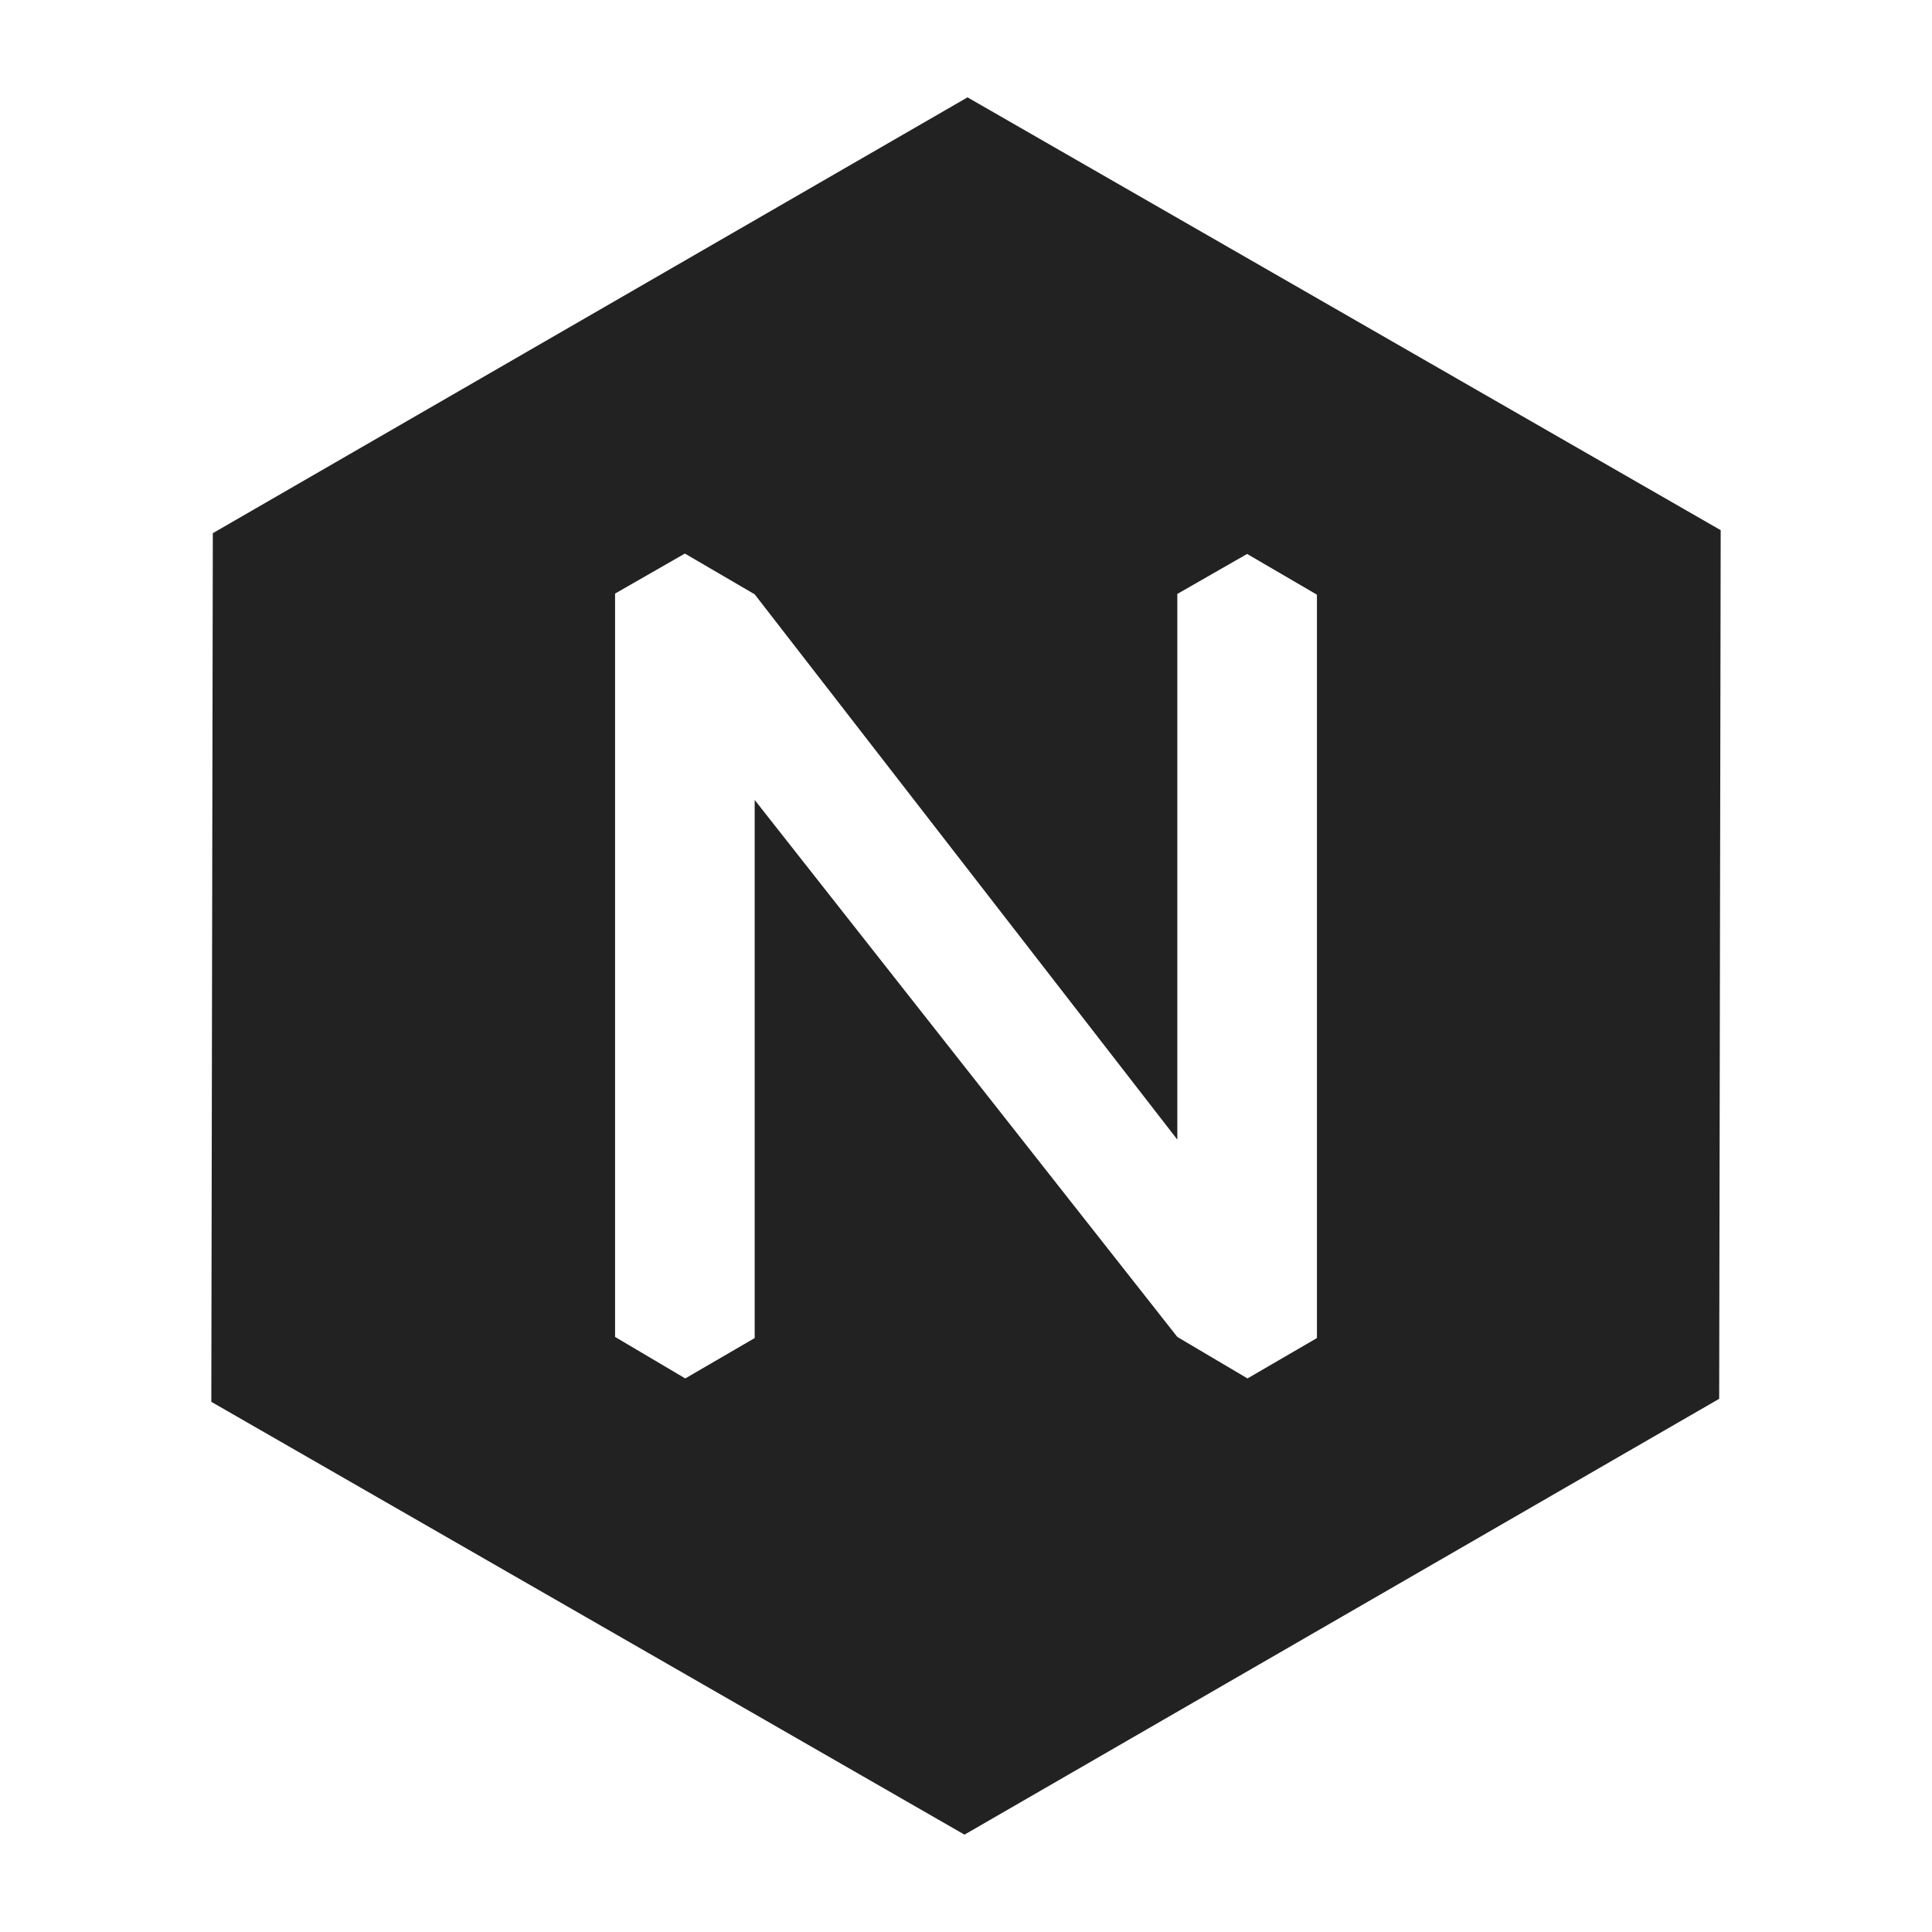
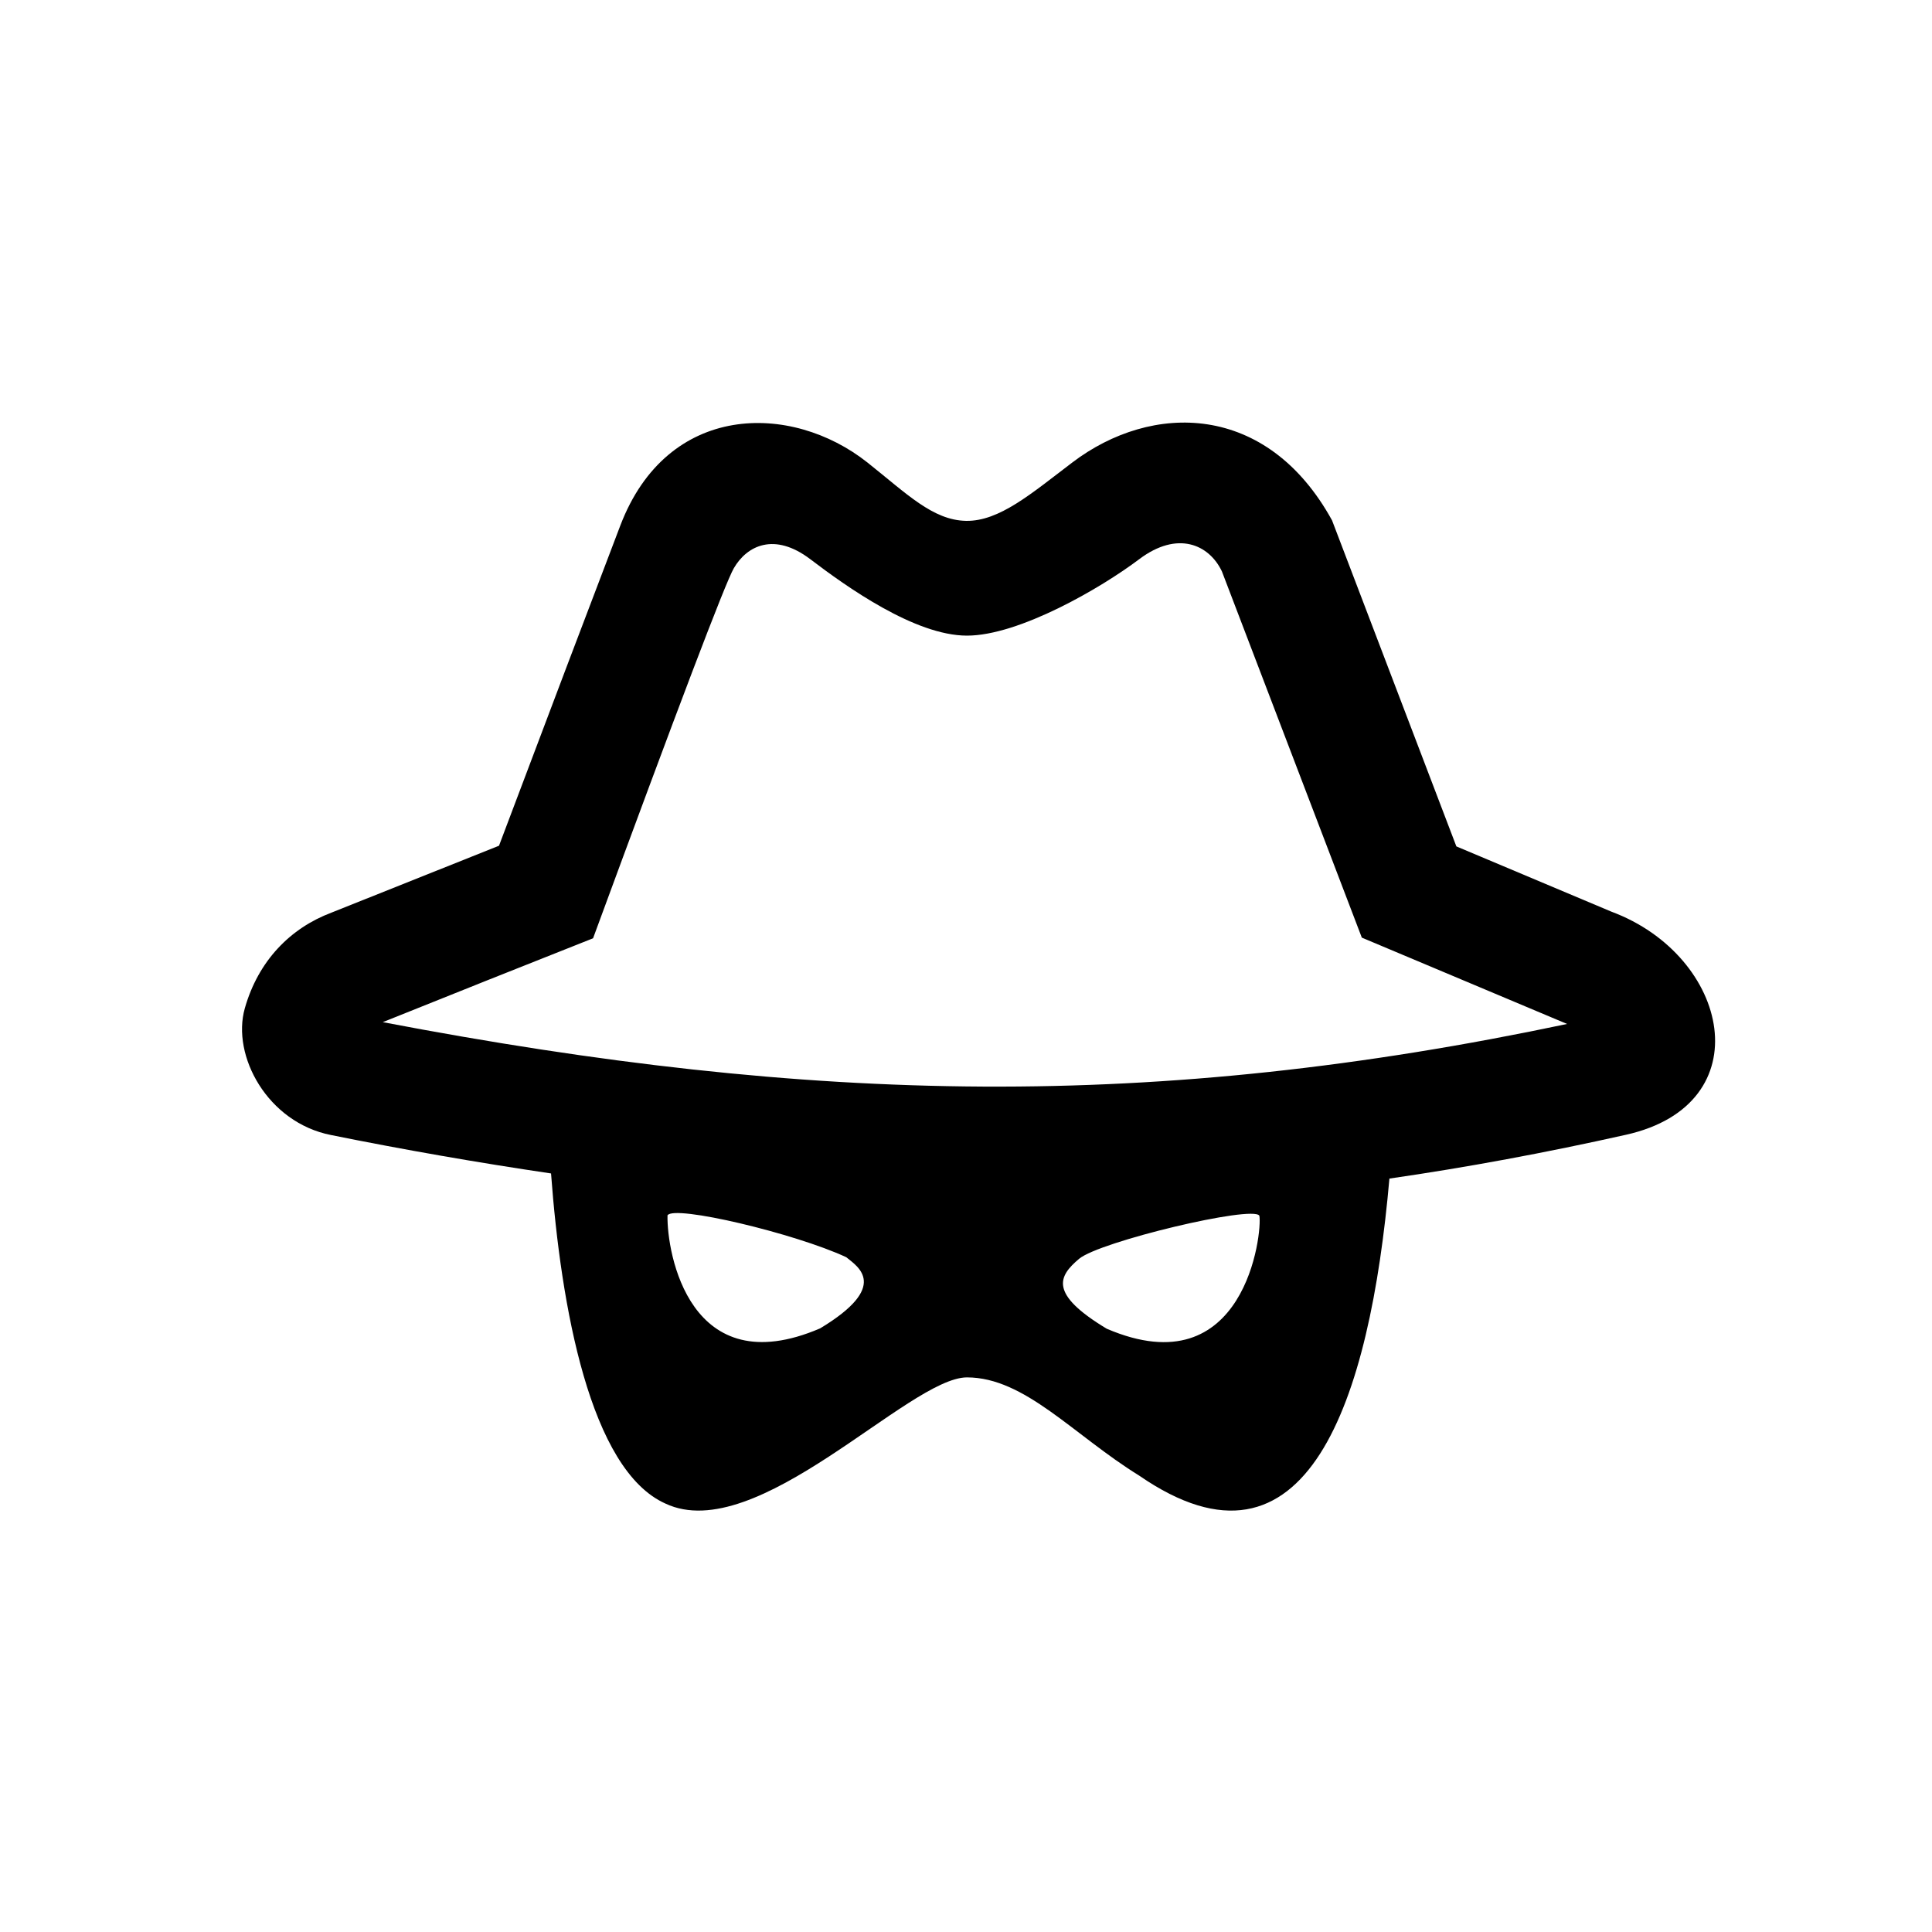
- <svg xmlns="http://www.w3.org/2000/svg" xml:space="preserve" enable-background="new 0 0 512 512" viewBox="0 0 512 512" height="512px" width="512px" y="0px" x="0px" id="NexT" version="1.1">
-   <defs id="defs3388" />
-   <path style="fill:#222222;fill-opacity:1" id="path3384" d="M 256.4,25.8 56.4,141.3 56,371.5 255.6,486.2 455.6,370.7 456,140.5 Z m 92.6,328.8 -18.4,10.7 -18.6,-11 0,0 -112,-142.3 0,142.6 -18.4,10.7 -18.6,-11 0,-197 18.5,-10.6 18.5,10.8 0,0 112,144.5 0,-144.6 18.5,-10.6 18.5,10.8 z" />
+ <svg xmlns="http://www.w3.org/2000/svg" t="1593839580387" class="icon" viewBox="0 0 1024 1024" version="1.1" p-id="597" width="512" height="512">
+   <defs>
+     <style type="text/css" />
+   </defs>
+   <path d="M706.048 275.904l65.856 172.704L854.08 483.2c62.848 23.392 79.968 102.08 7.776 118.24-42.72 9.568-84.352 17.28-125.44 23.232-10.336 117.632-43.52 218.88-132.608 157.44-34.88-21.536-60.608-52.064-91.296-52.064-30.688 0-111.328 89.696-159.808 66.88-40-17.856-55.424-104.576-60.64-174.976a2266.944 2266.944 0 0 1-116.576-20.352c-33.696-6.624-52.864-42.048-45.728-67.2 7.168-25.216 24.16-42.496 45.92-50.688l88.8-35.456c26.24-69.6 47.68-126.176 64.32-169.76 24.96-65.376 90.592-65.376 130.976-33.344 20.832 16.544 34.592 30.56 52.224 30.912 17.6 0.32 34.56-14.4 56.32-30.912 42.08-32.032 103.168-32.16 137.728 30.72zM571.936 667.2c-10.88 9.184-16.256 18.432 14.656 37.056 73.376 31.456 82.56-51.2 80.896-59.904-3.392-5.696-84.64 13.664-95.552 22.848z m-218.144-23.04c-0.416 19.968 11.712 89.568 80.896 59.904 37.088-22.368 20.032-32.672 13.824-37.728-27.232-12.672-91.328-27.84-94.72-22.176z m250.016-347.776c-20.256 15.296-63.68 40.512-91.296 40.512-27.616 0-64-26.016-83.04-40.512-19.072-14.464-33.6-7.2-40.544 4.8-4.608 8.032-29.44 73.408-74.592 196.128A22015.104 22015.104 0 0 0 202.88 541.76c229.472 43.744 409.344 47.008 627.712 0.96l-108.8-45.76-74.144-194.08c-6.816-14.368-23.584-21.76-43.84-6.496z" p-id="598" />
</svg>
